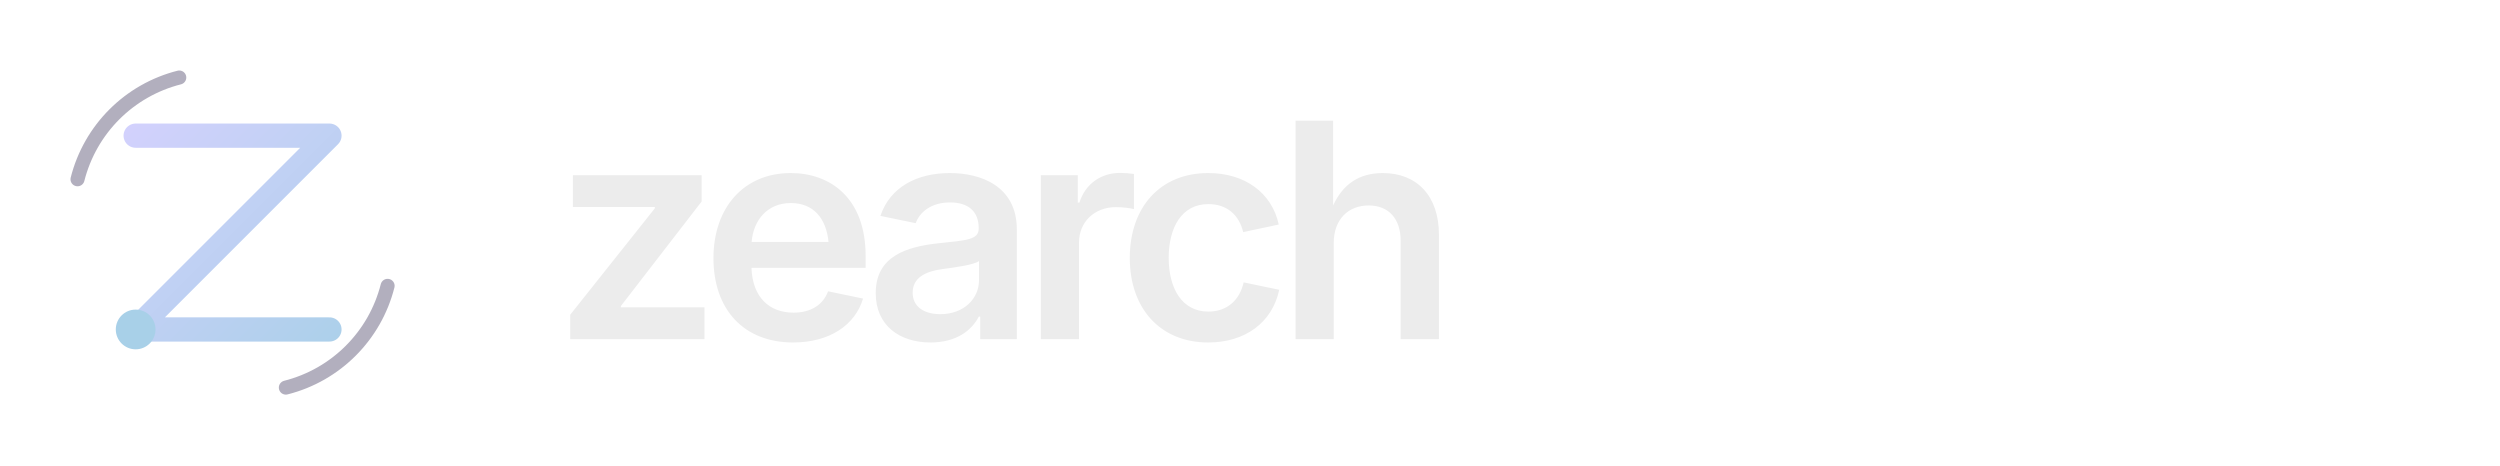
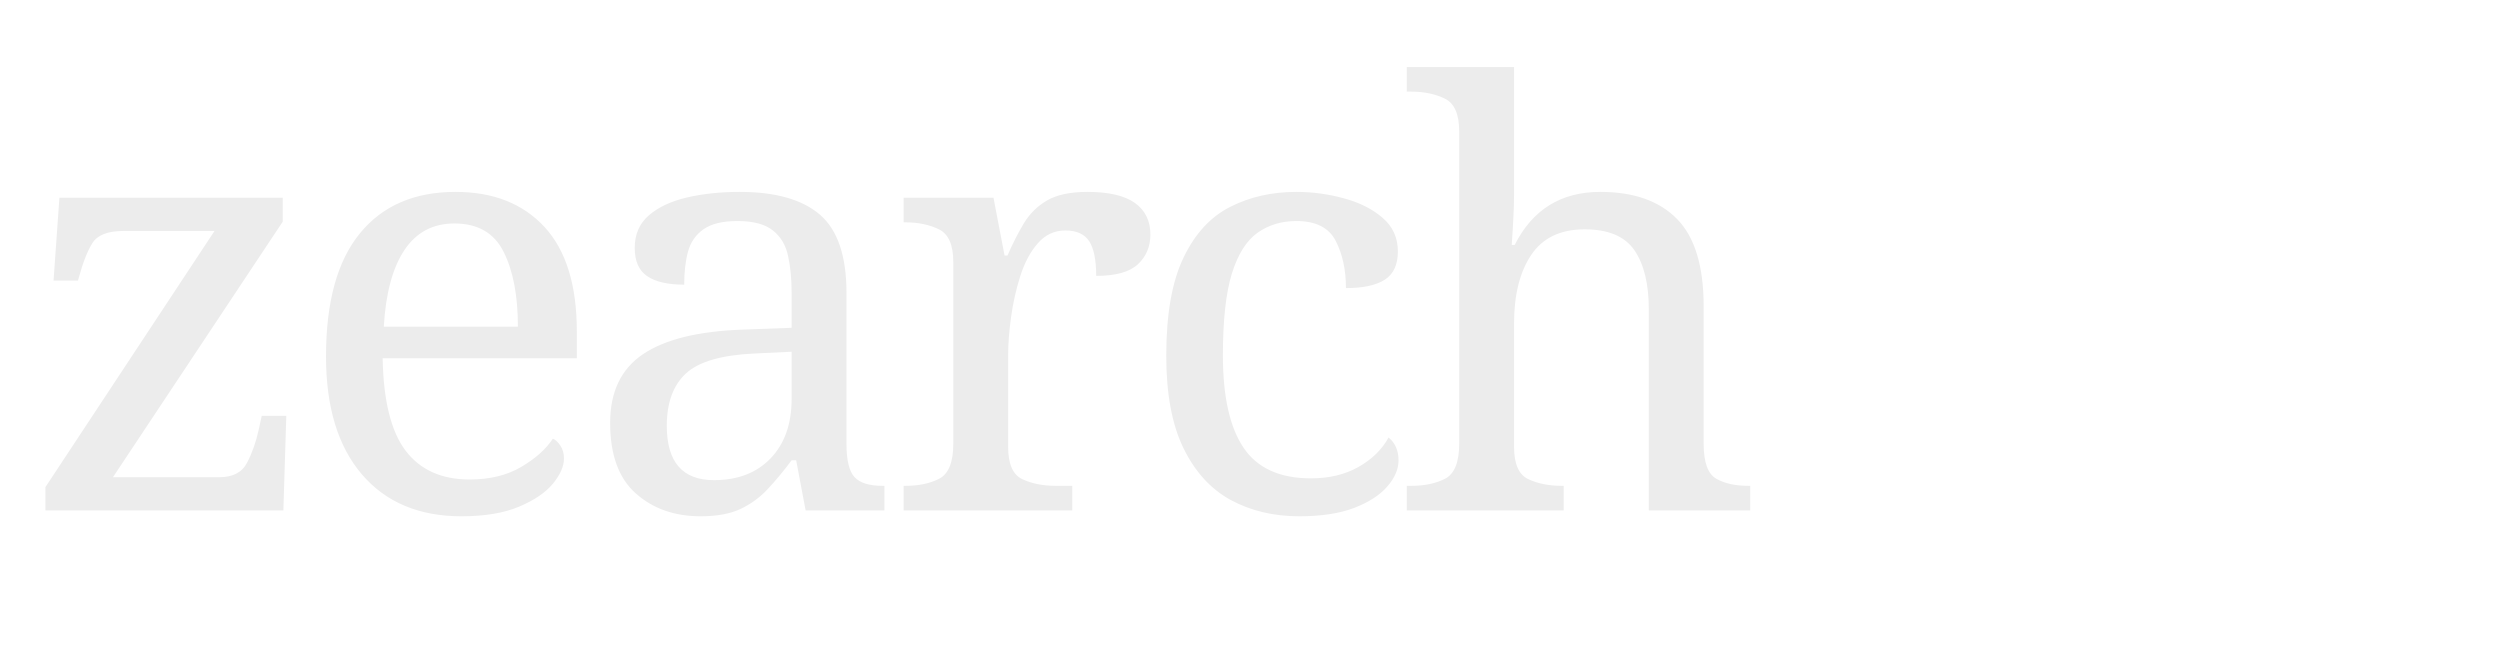
- <svg xmlns="http://www.w3.org/2000/svg" viewBox="0 0 258 48" fill="none" role="img" aria-labelledby="title">
-   <defs>
-     <linearGradient id="signal" x1="10" y1="11" x2="37" y2="38" gradientUnits="userSpaceOnUse">
-       <stop stop-color="#D7D1FF" />
-       <stop offset="1" stop-color="#A8D0E8" />
-     </linearGradient>
-   </defs>
-   <g stroke-linecap="round" stroke-linejoin="round">
-     <path d="M8 18.5A14.5 14.5 0 0 1 18.5 8" stroke="#9F9BAE" stroke-opacity=".8" stroke-width="1.45" />
-     <path d="M29.5 40A14.5 14.5 0 0 0 40 29.5" stroke="#9F9BAE" stroke-opacity=".8" stroke-width="1.45" />
-     <path d="M14 14h20L14 34h20" stroke="url(#signal)" stroke-width="2.5" />
-   </g>
-   <circle cx="14" cy="34" r="2.05" fill="#A8D0E8" />
-   <text x="57" y="35" fill="#ECECEC" font-family="Geist, Inter, Arial, sans-serif" font-size="31" font-weight="560" letter-spacing="-1.7">zearch</text>
+ <svg xmlns="http://www.w3.org/2000/svg" viewBox="0 0 240 64" role="img" aria-labelledby="title">
+   <text x="2" y="49" fill="#ECECEC" font-family="Instrument Serif, Georgia, serif" font-size="56" letter-spacing="-2.4">zearch</text>
</svg>
